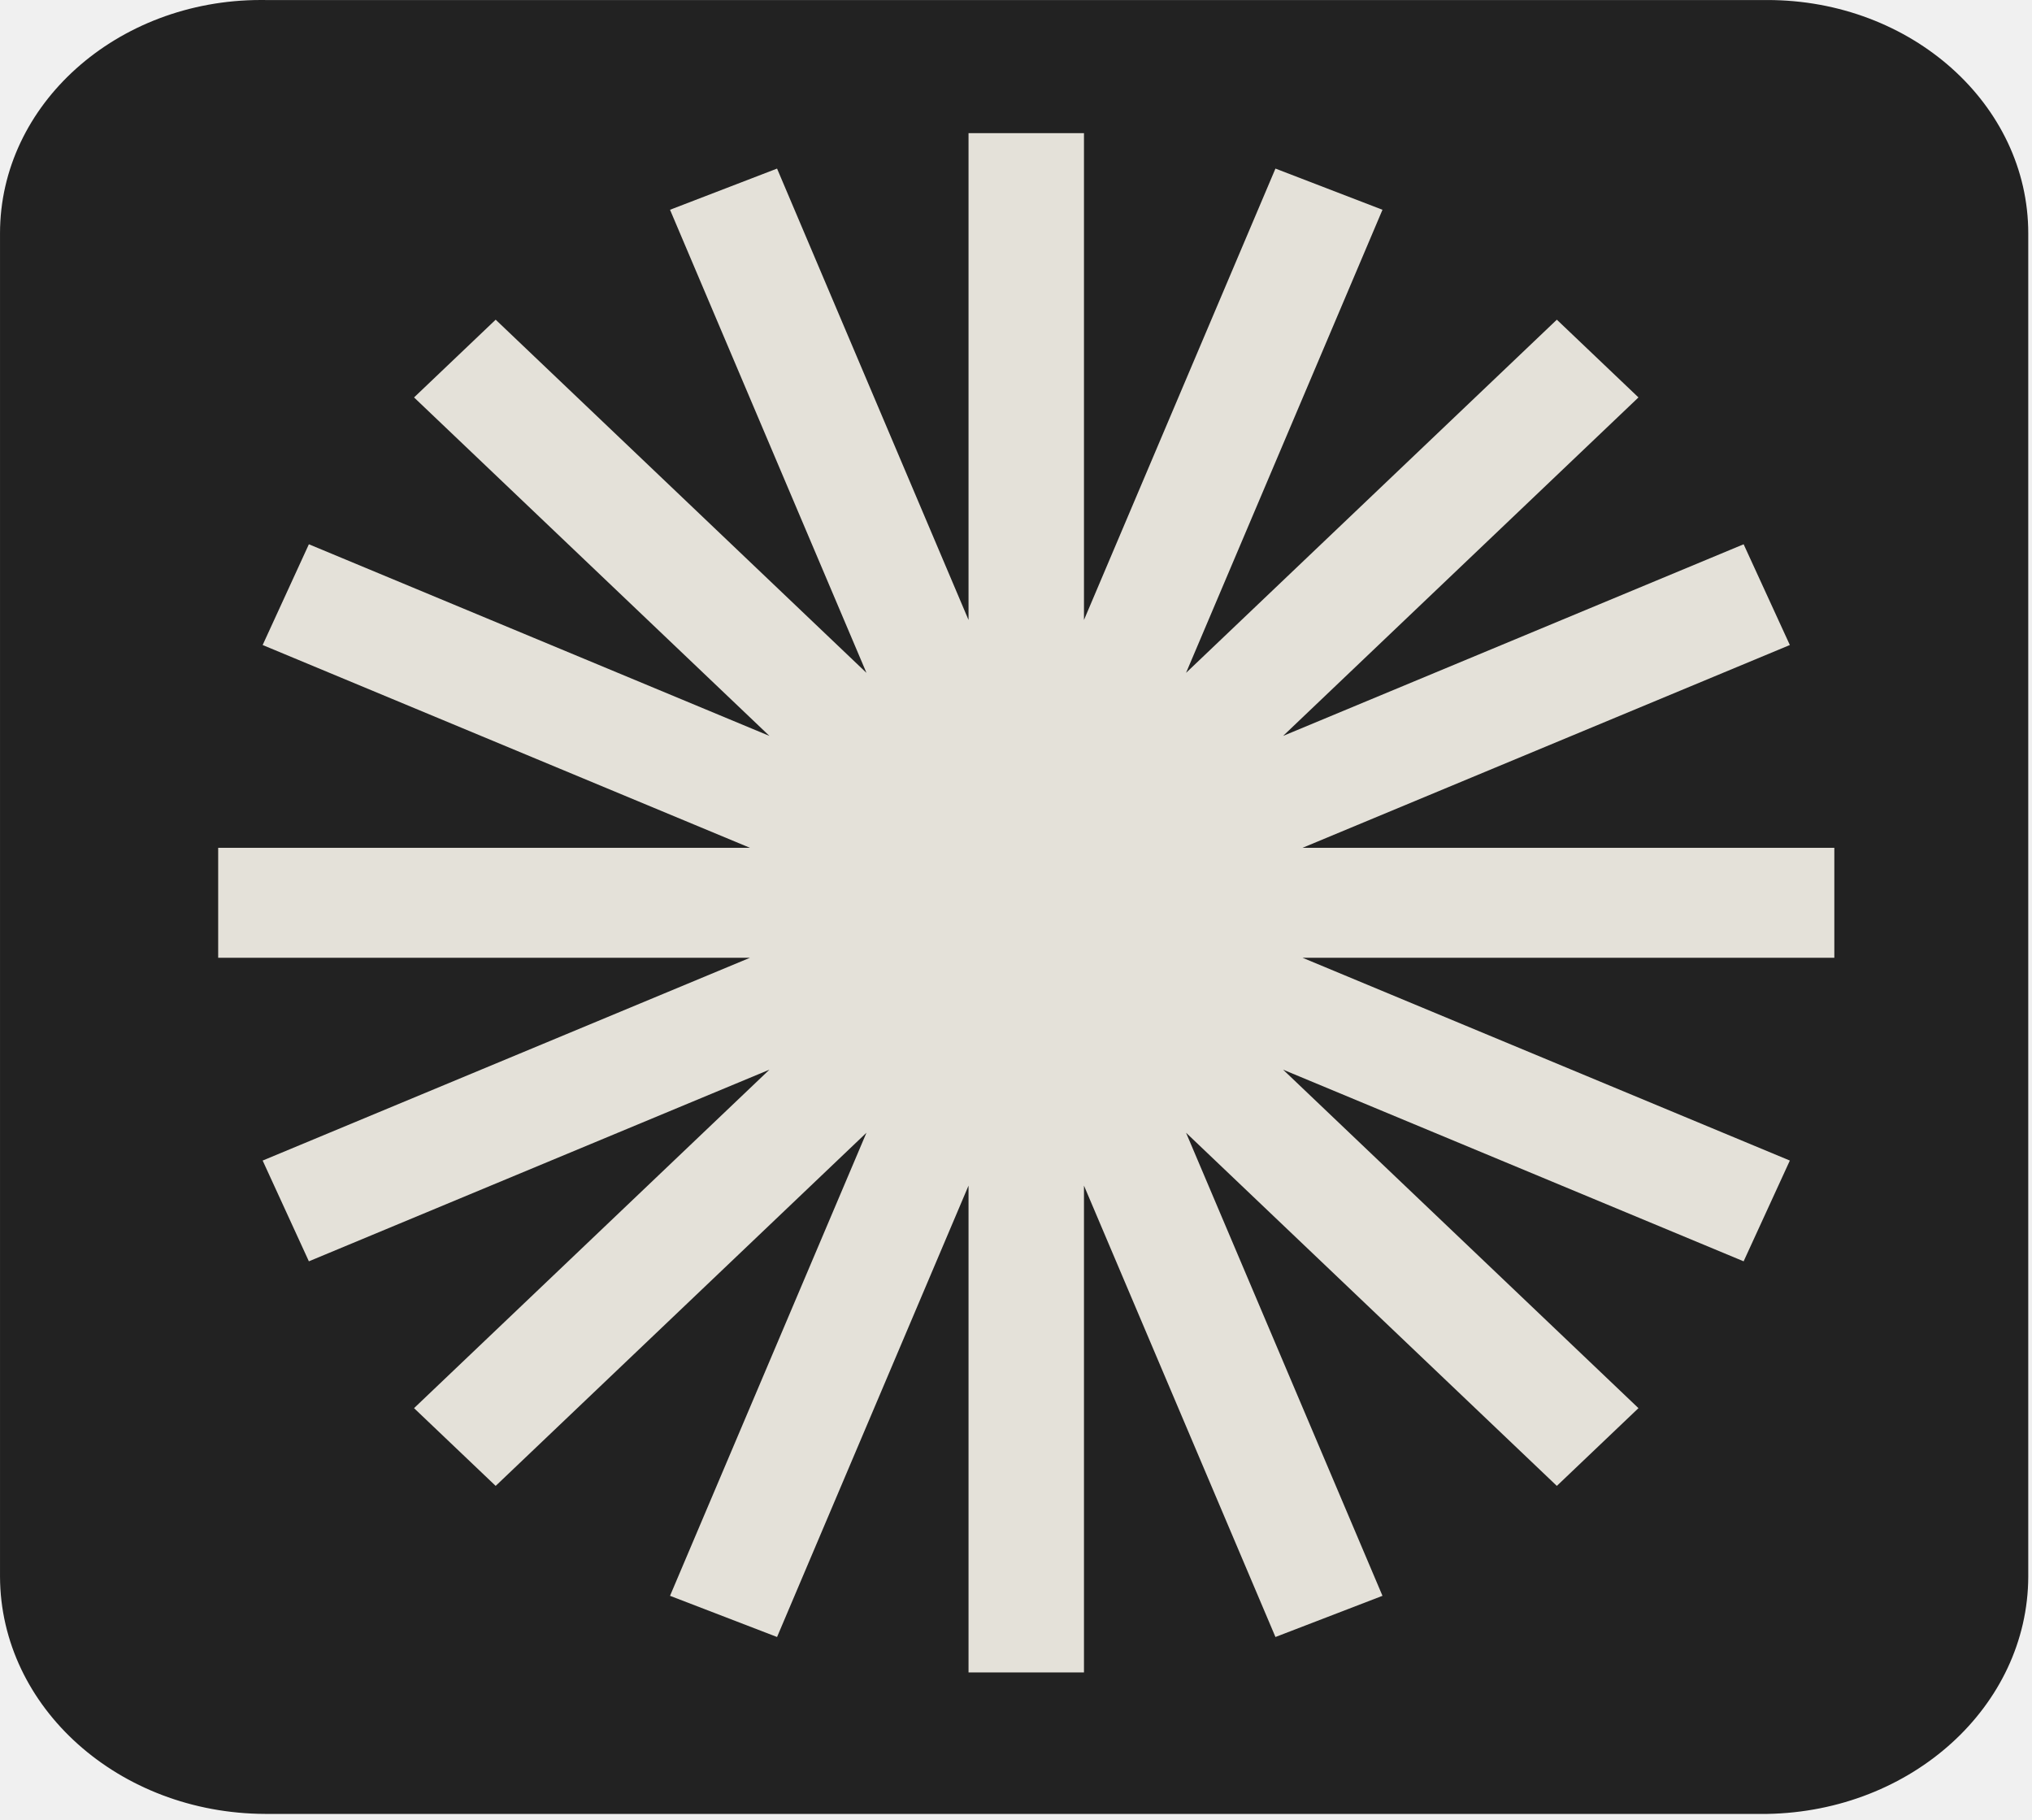
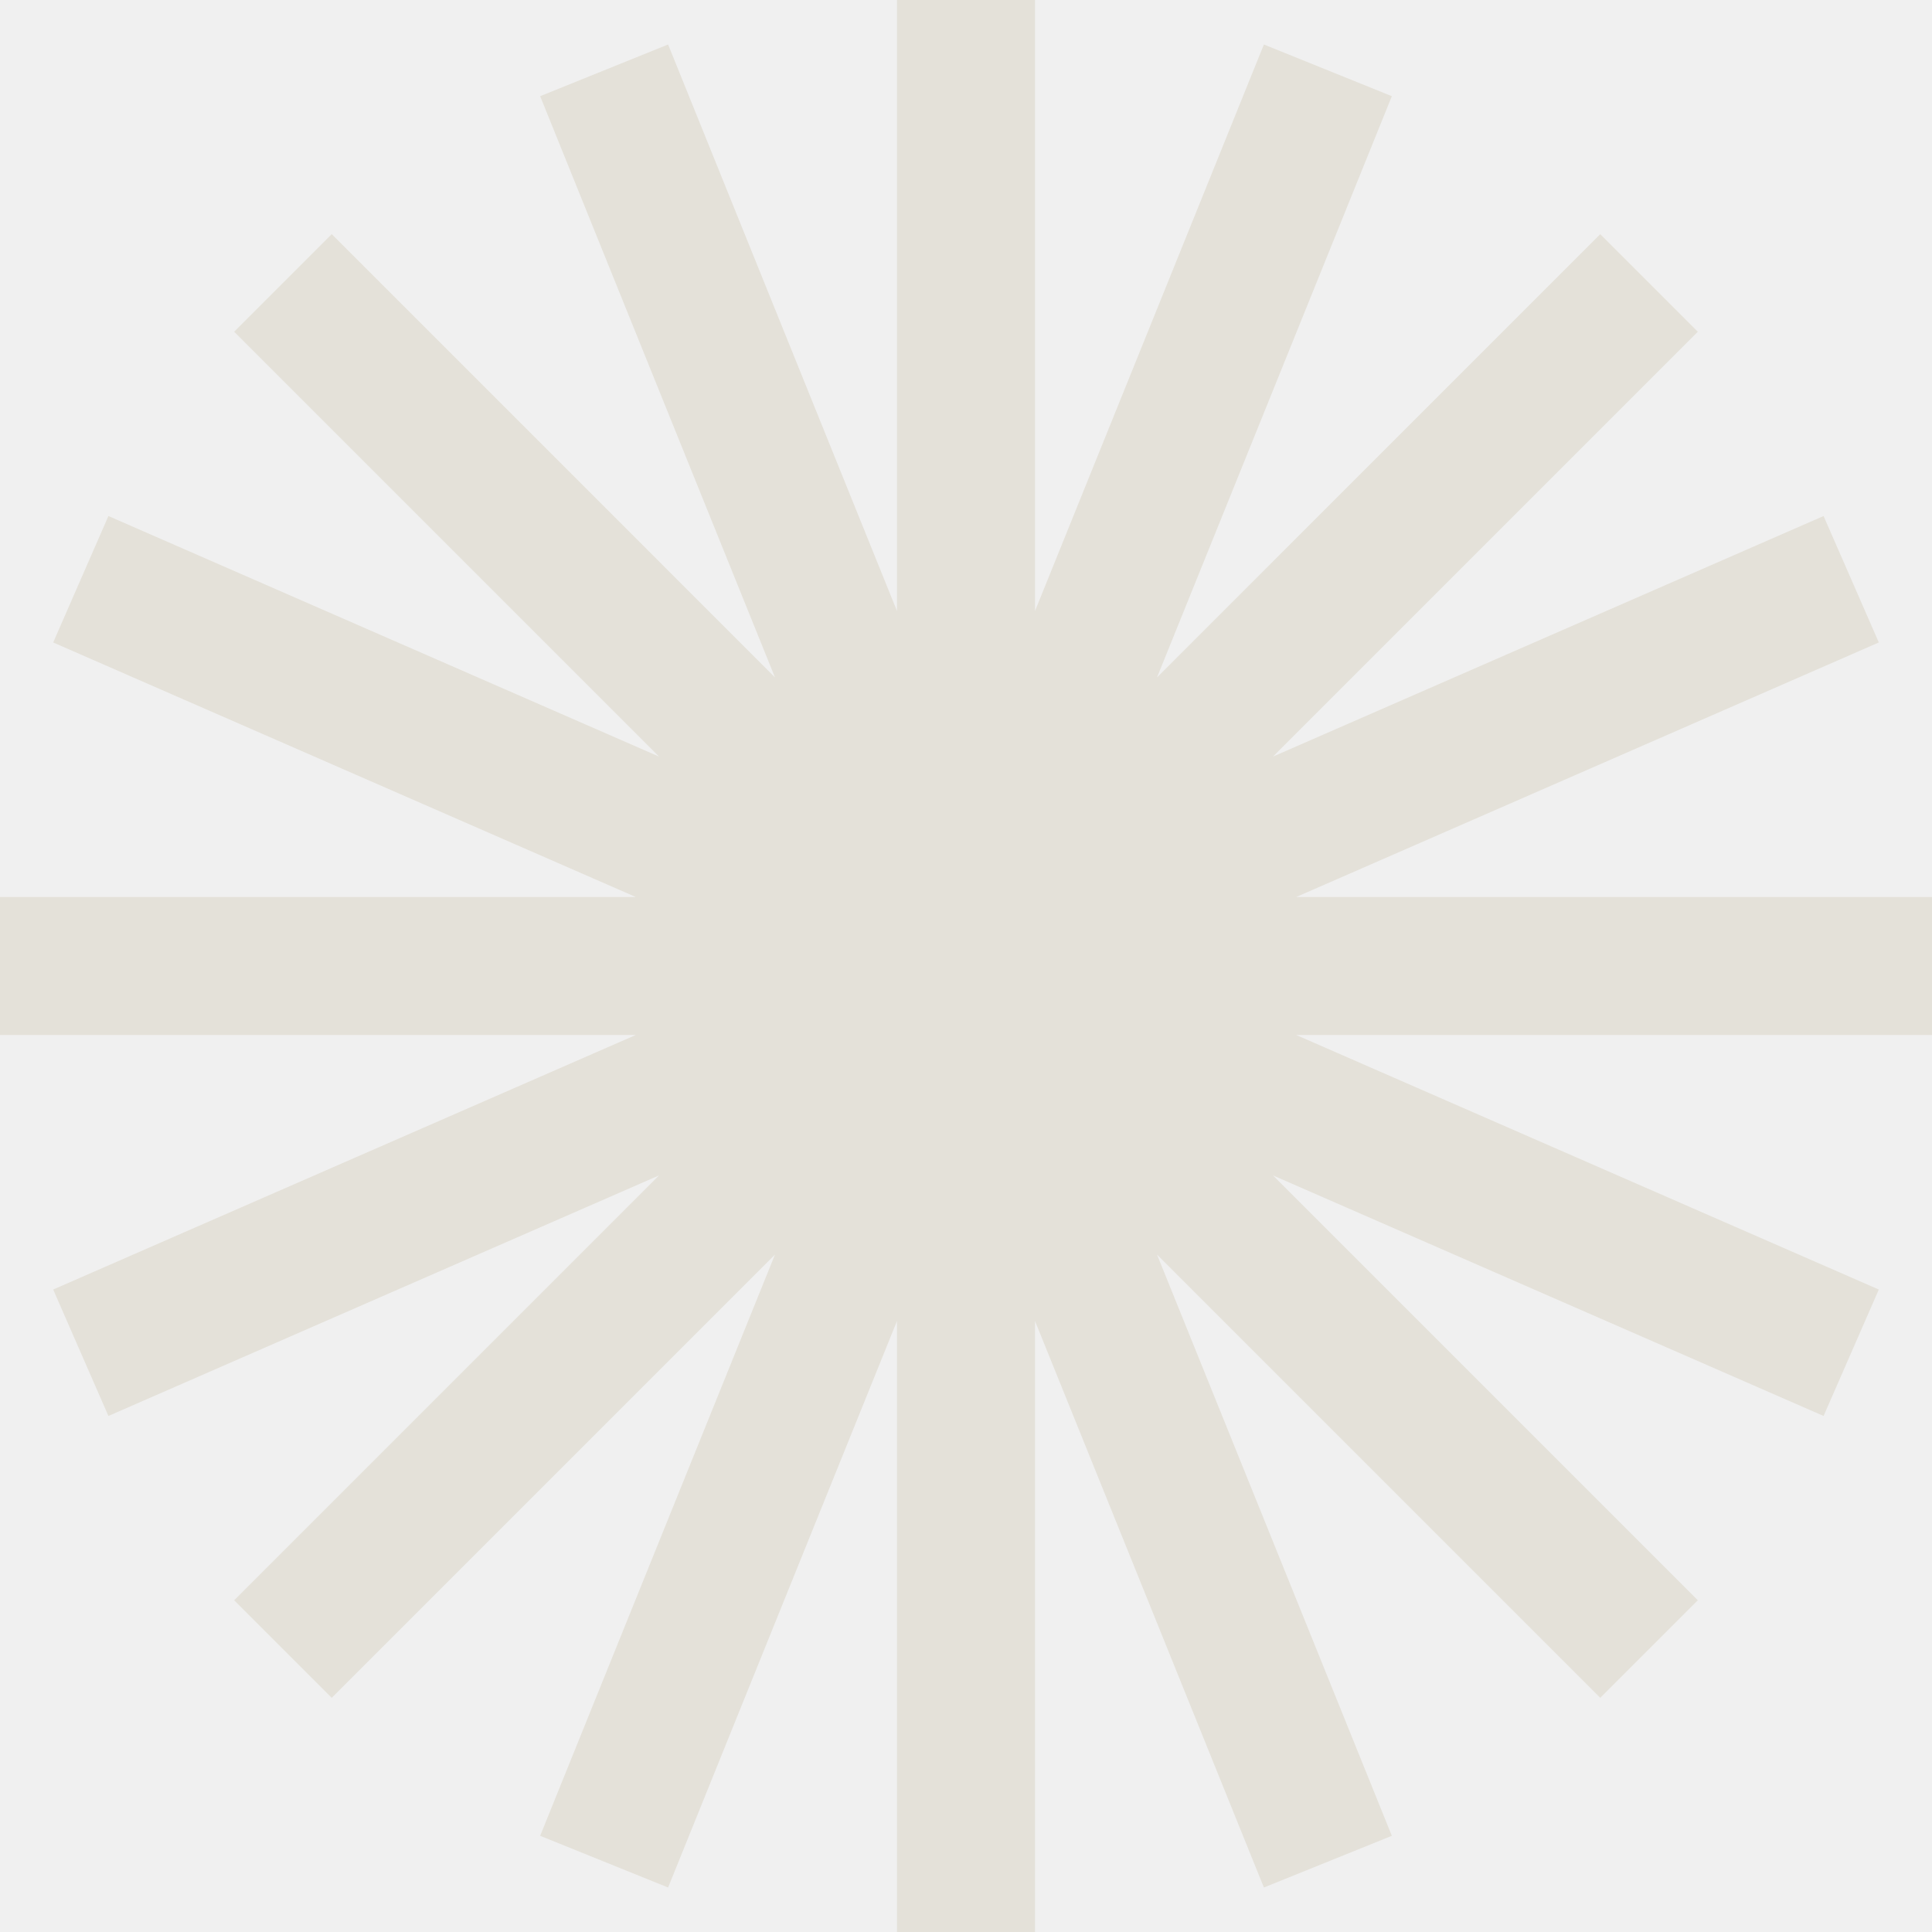
- <svg xmlns="http://www.w3.org/2000/svg" width="277" height="248" viewBox="0 0 277 248" fill="none">
-   <g clip-path="url(#clip0_633_5)">
-     <path d="M240.921 0.004H36.164C35.965 0.001 35.766 9.54647e-08 35.567 0C15.922 0.002 0 14.245 0.002 31.811V214.914C0.067 232.749 16.22 247.193 36.164 247.251H240.921C260.633 246.905 276.429 232.545 276.49 214.914V31.811C276.49 14.245 260.565 0.004 240.921 0.004Z" fill="#222222" />
-   </g>
-   <g clip-path="url(#clip1_633_5)">
-     <path fill-rule="evenodd" clip-rule="evenodd" d="M147.766 18.147H132.029V84.506L105.928 22.979L91.337 28.593L118.115 91.715L67.569 43.576L56.442 54.173L104.888 100.312L42.106 74.188L35.805 87.922L102.236 115.564H29.742V130.552H102.236L35.805 158.194L42.106 171.928L104.888 145.804L56.442 191.943L67.569 202.54L118.115 154.401L91.337 217.523L105.928 223.137L132.029 161.61V227.969H147.766V161.61L173.868 223.137L188.458 217.523L161.681 154.401L212.226 202.54L223.353 191.943L174.908 145.804L237.69 171.928L243.99 158.194L177.56 130.552H250.054V115.564H177.559L243.99 87.922L237.69 74.188L174.908 100.312L223.353 54.173L212.226 43.576L161.681 91.715L188.458 28.593L173.868 22.979L147.766 84.506V18.147Z" fill="#E4E1D9" />
+ <svg xmlns="http://www.w3.org/2000/svg" width="200" height="200" viewBox="0 0 200 200" fill="none">
+   <g clip-path="url(#clip0_640_4)">
+     <path fill-rule="evenodd" clip-rule="evenodd" d="M107.143 0H92.857V63.253L69.162 4.606L55.917 9.957L80.225 70.124L34.34 24.238L24.239 34.34L68.218 78.319L11.224 53.418L5.505 66.509L65.811 92.857H0V107.143H65.81L5.505 133.491L11.224 146.582L68.218 121.681L24.239 165.66L34.34 175.761L80.225 129.876L55.917 190.043L69.162 195.394L92.857 136.747V200H107.143V136.747L130.838 195.394L144.083 190.043L119.775 129.876L165.66 175.761L175.761 165.66L131.782 121.681L188.776 146.582L194.495 133.491L134.19 107.143H200V92.857H134.189L194.495 66.509L188.776 53.418L131.782 78.319L175.761 34.34L165.66 24.238L119.775 70.124L144.083 9.957L130.838 4.606L107.143 63.253V0Z" fill="#E4E1D9" />
  </g>
  <defs>
-     <clipPath id="clip0_633_5">
-       <rect width="276.492" height="247.25" fill="white" />
-     </clipPath>
-     <clipPath id="clip1_633_5">
-       <rect width="220.312" height="209.822" fill="white" transform="translate(29.7417 18.1468)" />
+     <clipPath id="clip0_640_4">
+       <rect width="200" height="200" fill="white" />
    </clipPath>
  </defs>
</svg>
